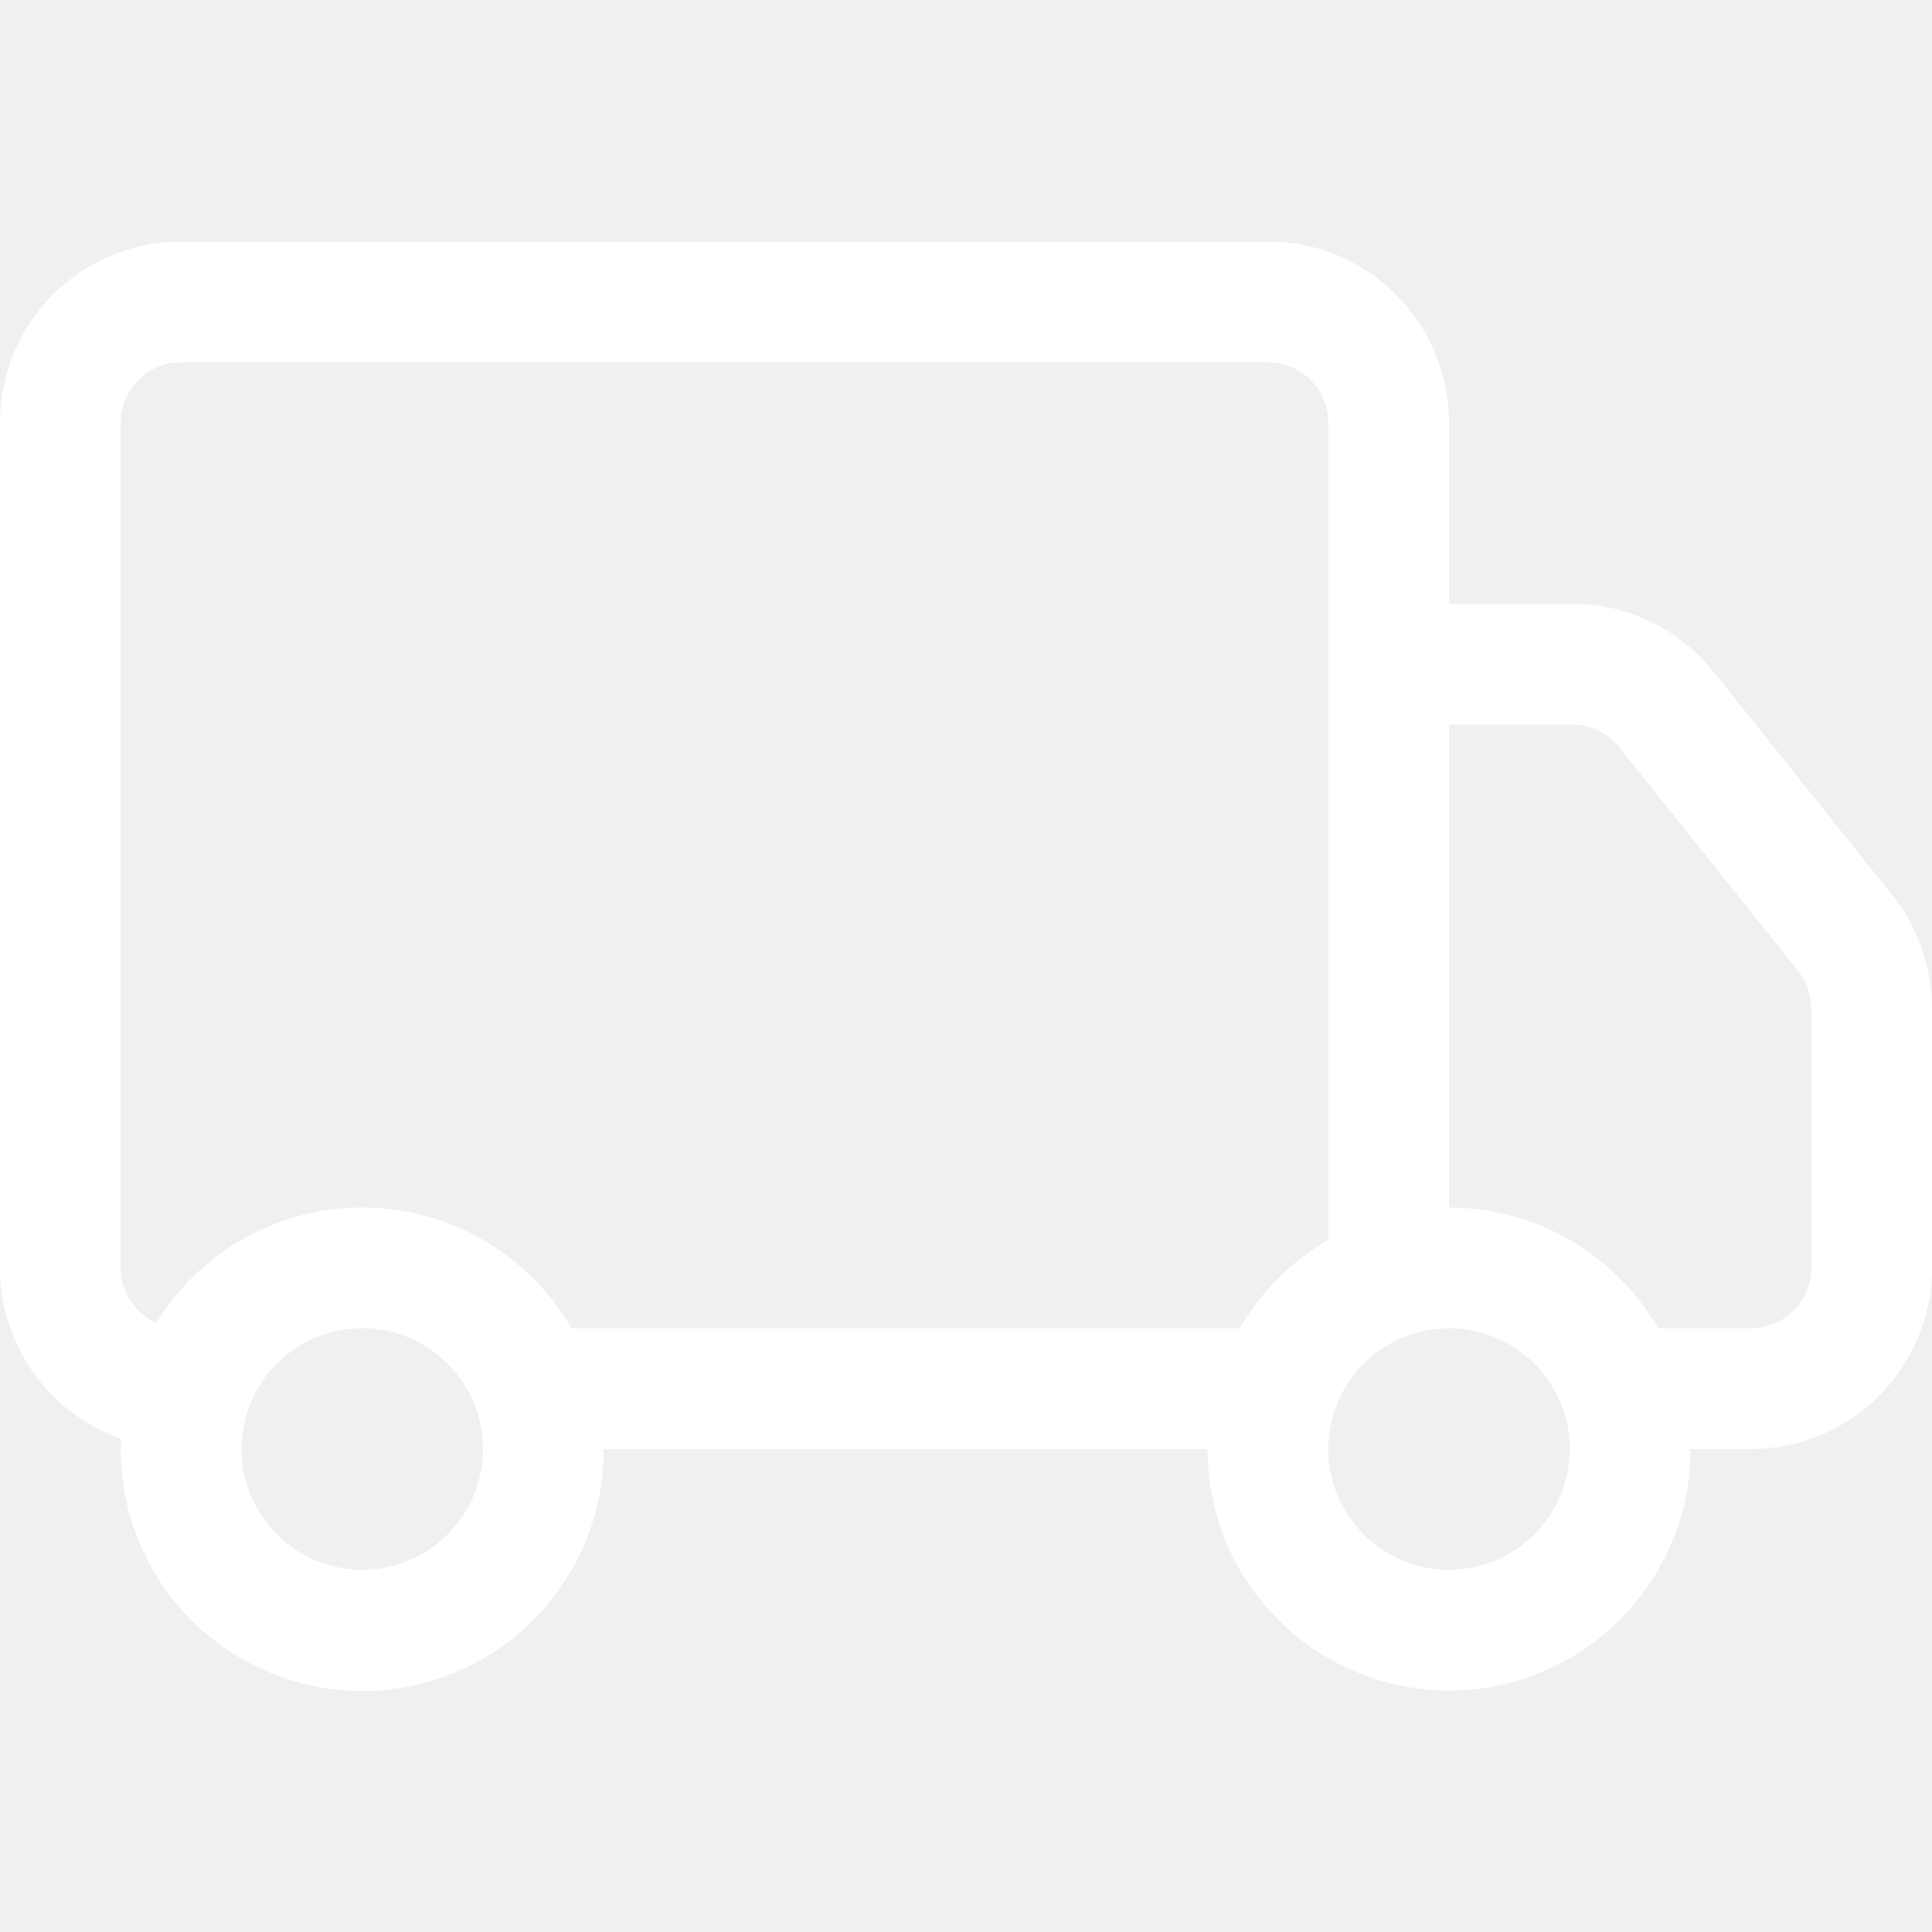
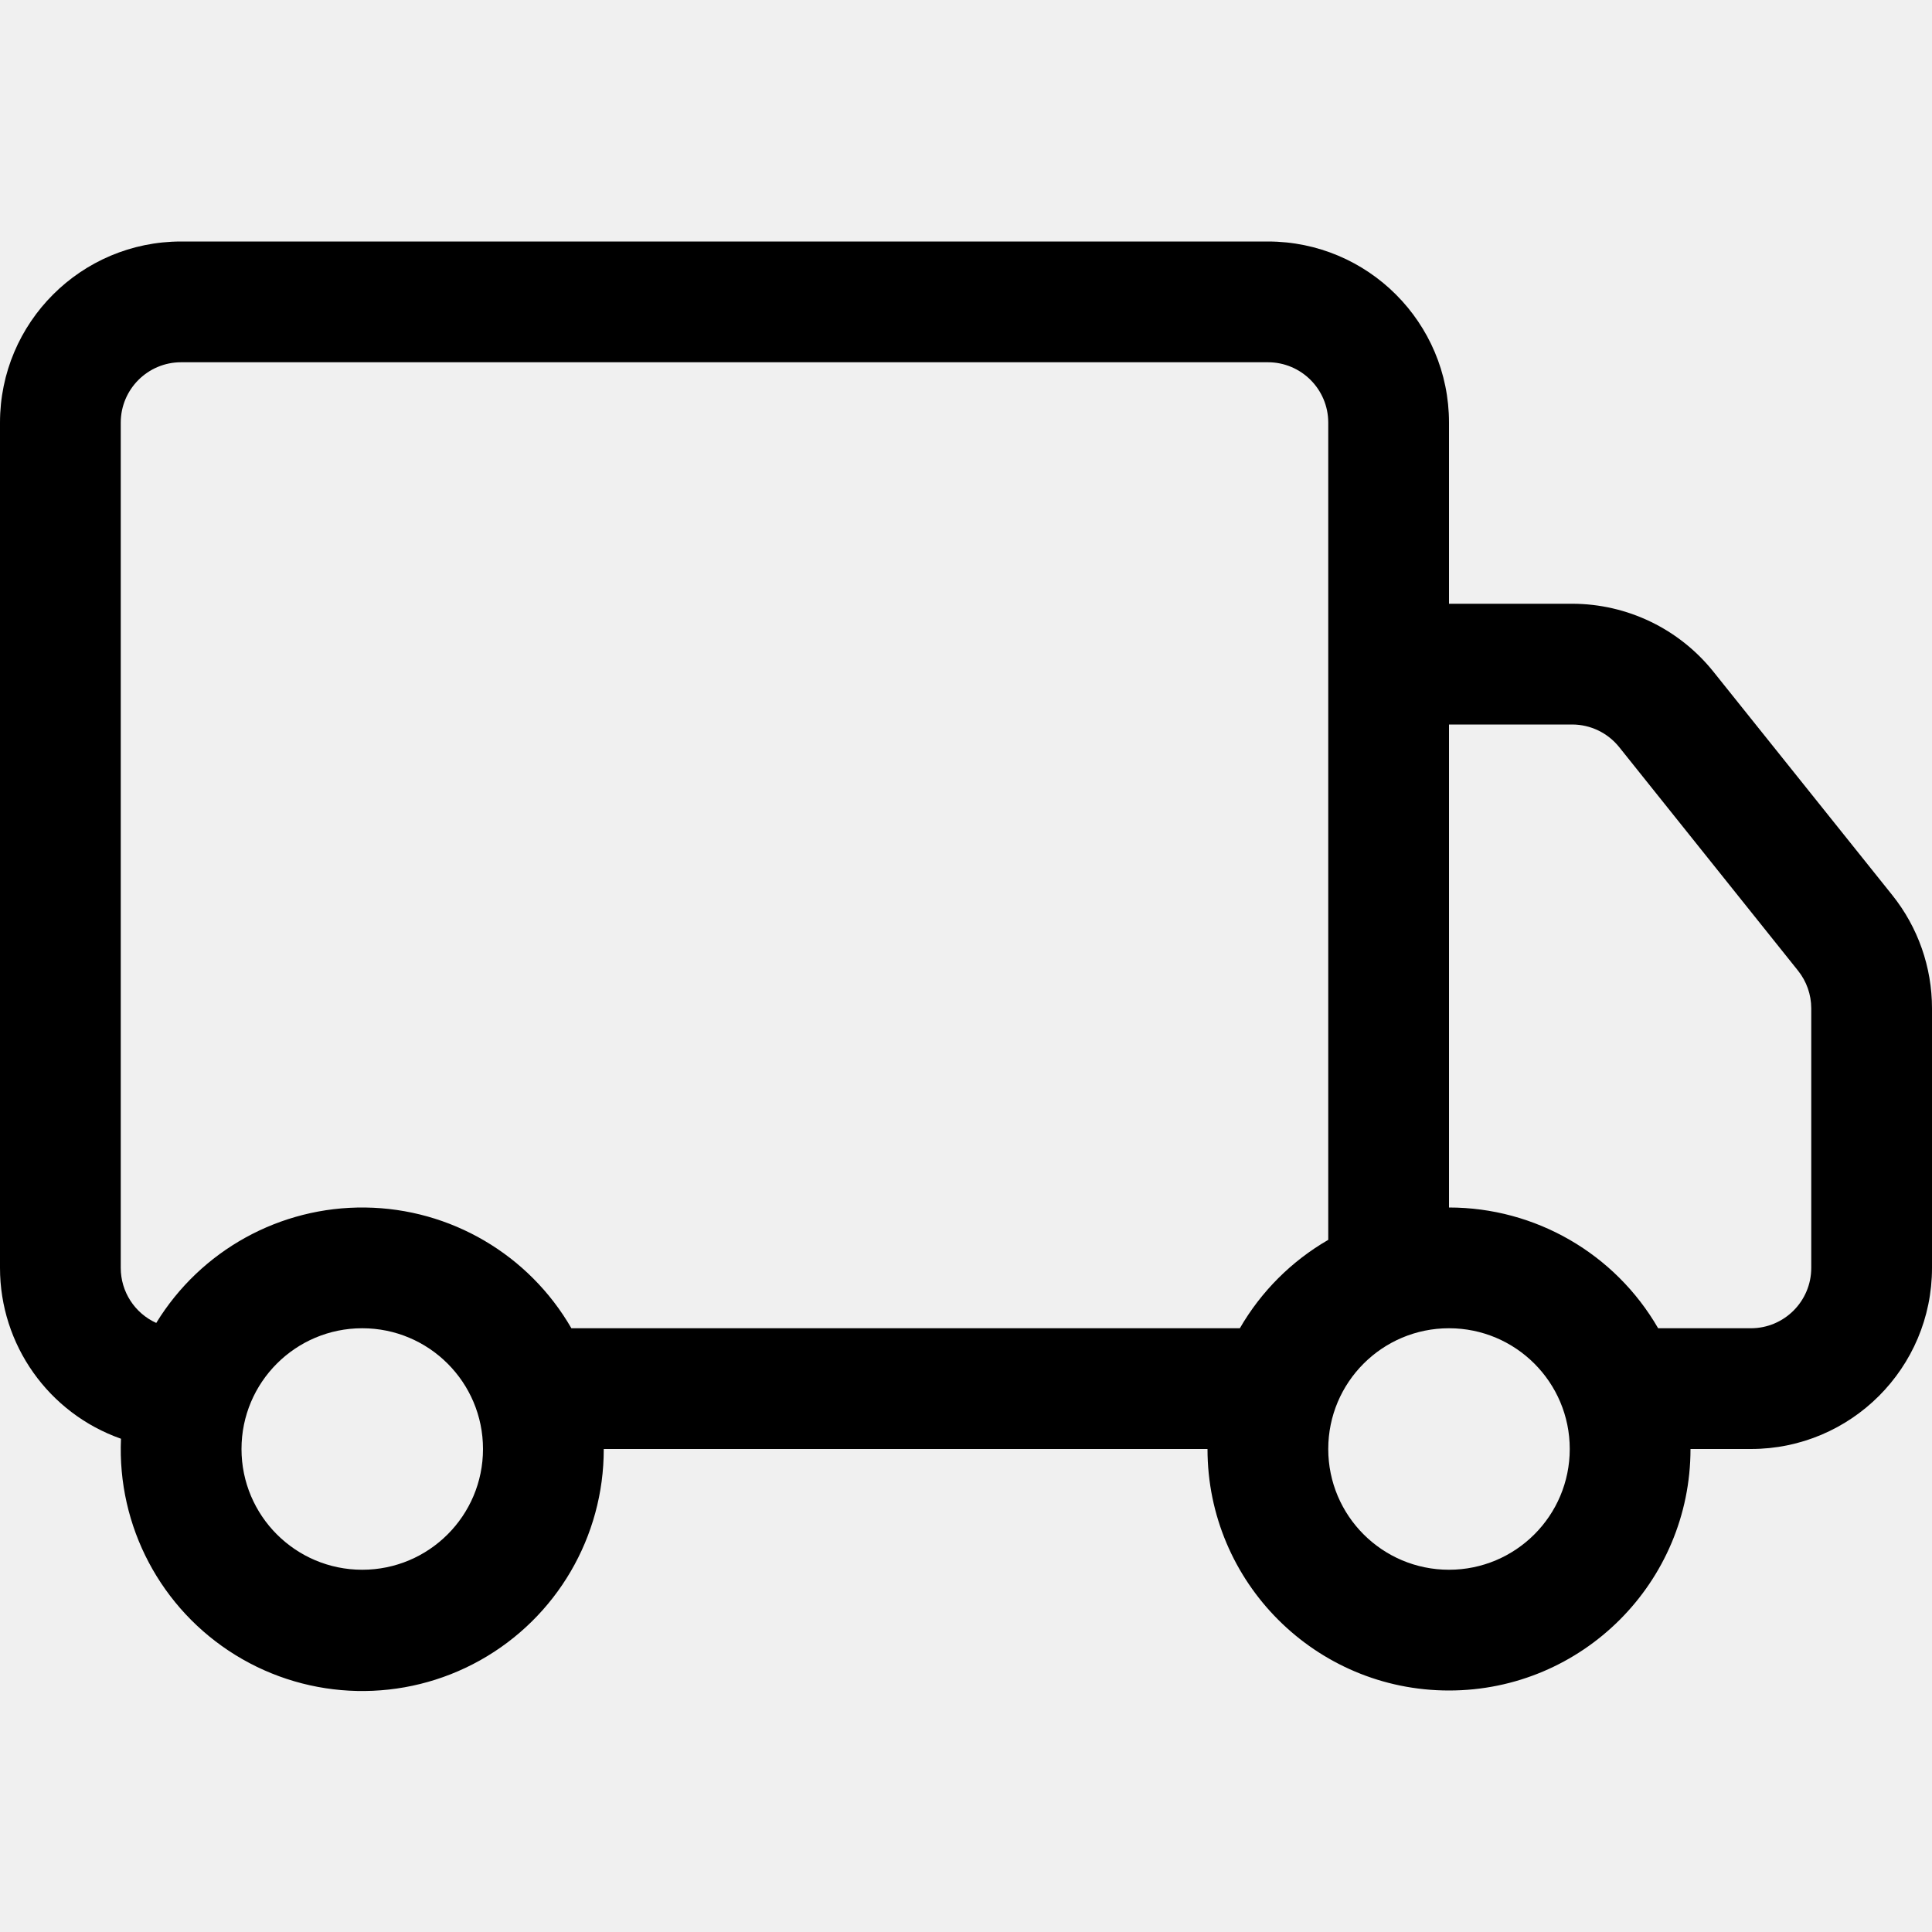
- <svg xmlns="http://www.w3.org/2000/svg" width="24" height="24" fill="white" class="bi bi-truck" viewBox="0 0 16 16">
+ <svg xmlns="http://www.w3.org/2000/svg" width="24" height="24" fill="none" class="bi bi-truck" viewBox="0 0 16 16">
+   <style>
+         path { fill: black; }
+         @media (prefers-color-scheme: dark) {
+             path { fill: white; }
+         }
+     </style>
  <path d="M0 3.5A1.5 1.5 0 0 1 1.5 2h9A1.5 1.5 0 0 1 12 3.5V5h1.02a1.5 1.5 0 0 1 1.17.563l1.481 1.85a1.5 1.5 0 0 1 .329.938V10.5a1.5 1.5 0 0 1-1.5 1.5H14a2 2 0 1 1-4 0H5a2 2 0 1 1-3.998-.085A1.5 1.5 0 0 1 0 10.5zm1.294 7.456A2 2 0 0 1 4.732 11h5.536a2 2 0 0 1 .732-.732V3.5a.5.5 0 0 0-.5-.5h-9a.5.5 0 0 0-.5.5v7a.5.5 0 0 0 .294.456M12 10a2 2 0 0 1 1.732 1h.768a.5.5 0 0 0 .5-.5V8.35a.5.5 0 0 0-.11-.312l-1.48-1.85A.5.5 0 0 0 13.02 6H12zm-9 1a1 1 0 1 0 0 2 1 1 0 0 0 0-2m9 0a1 1 0 1 0 0 2 1 1 0 0 0 0-2" />
</svg>
